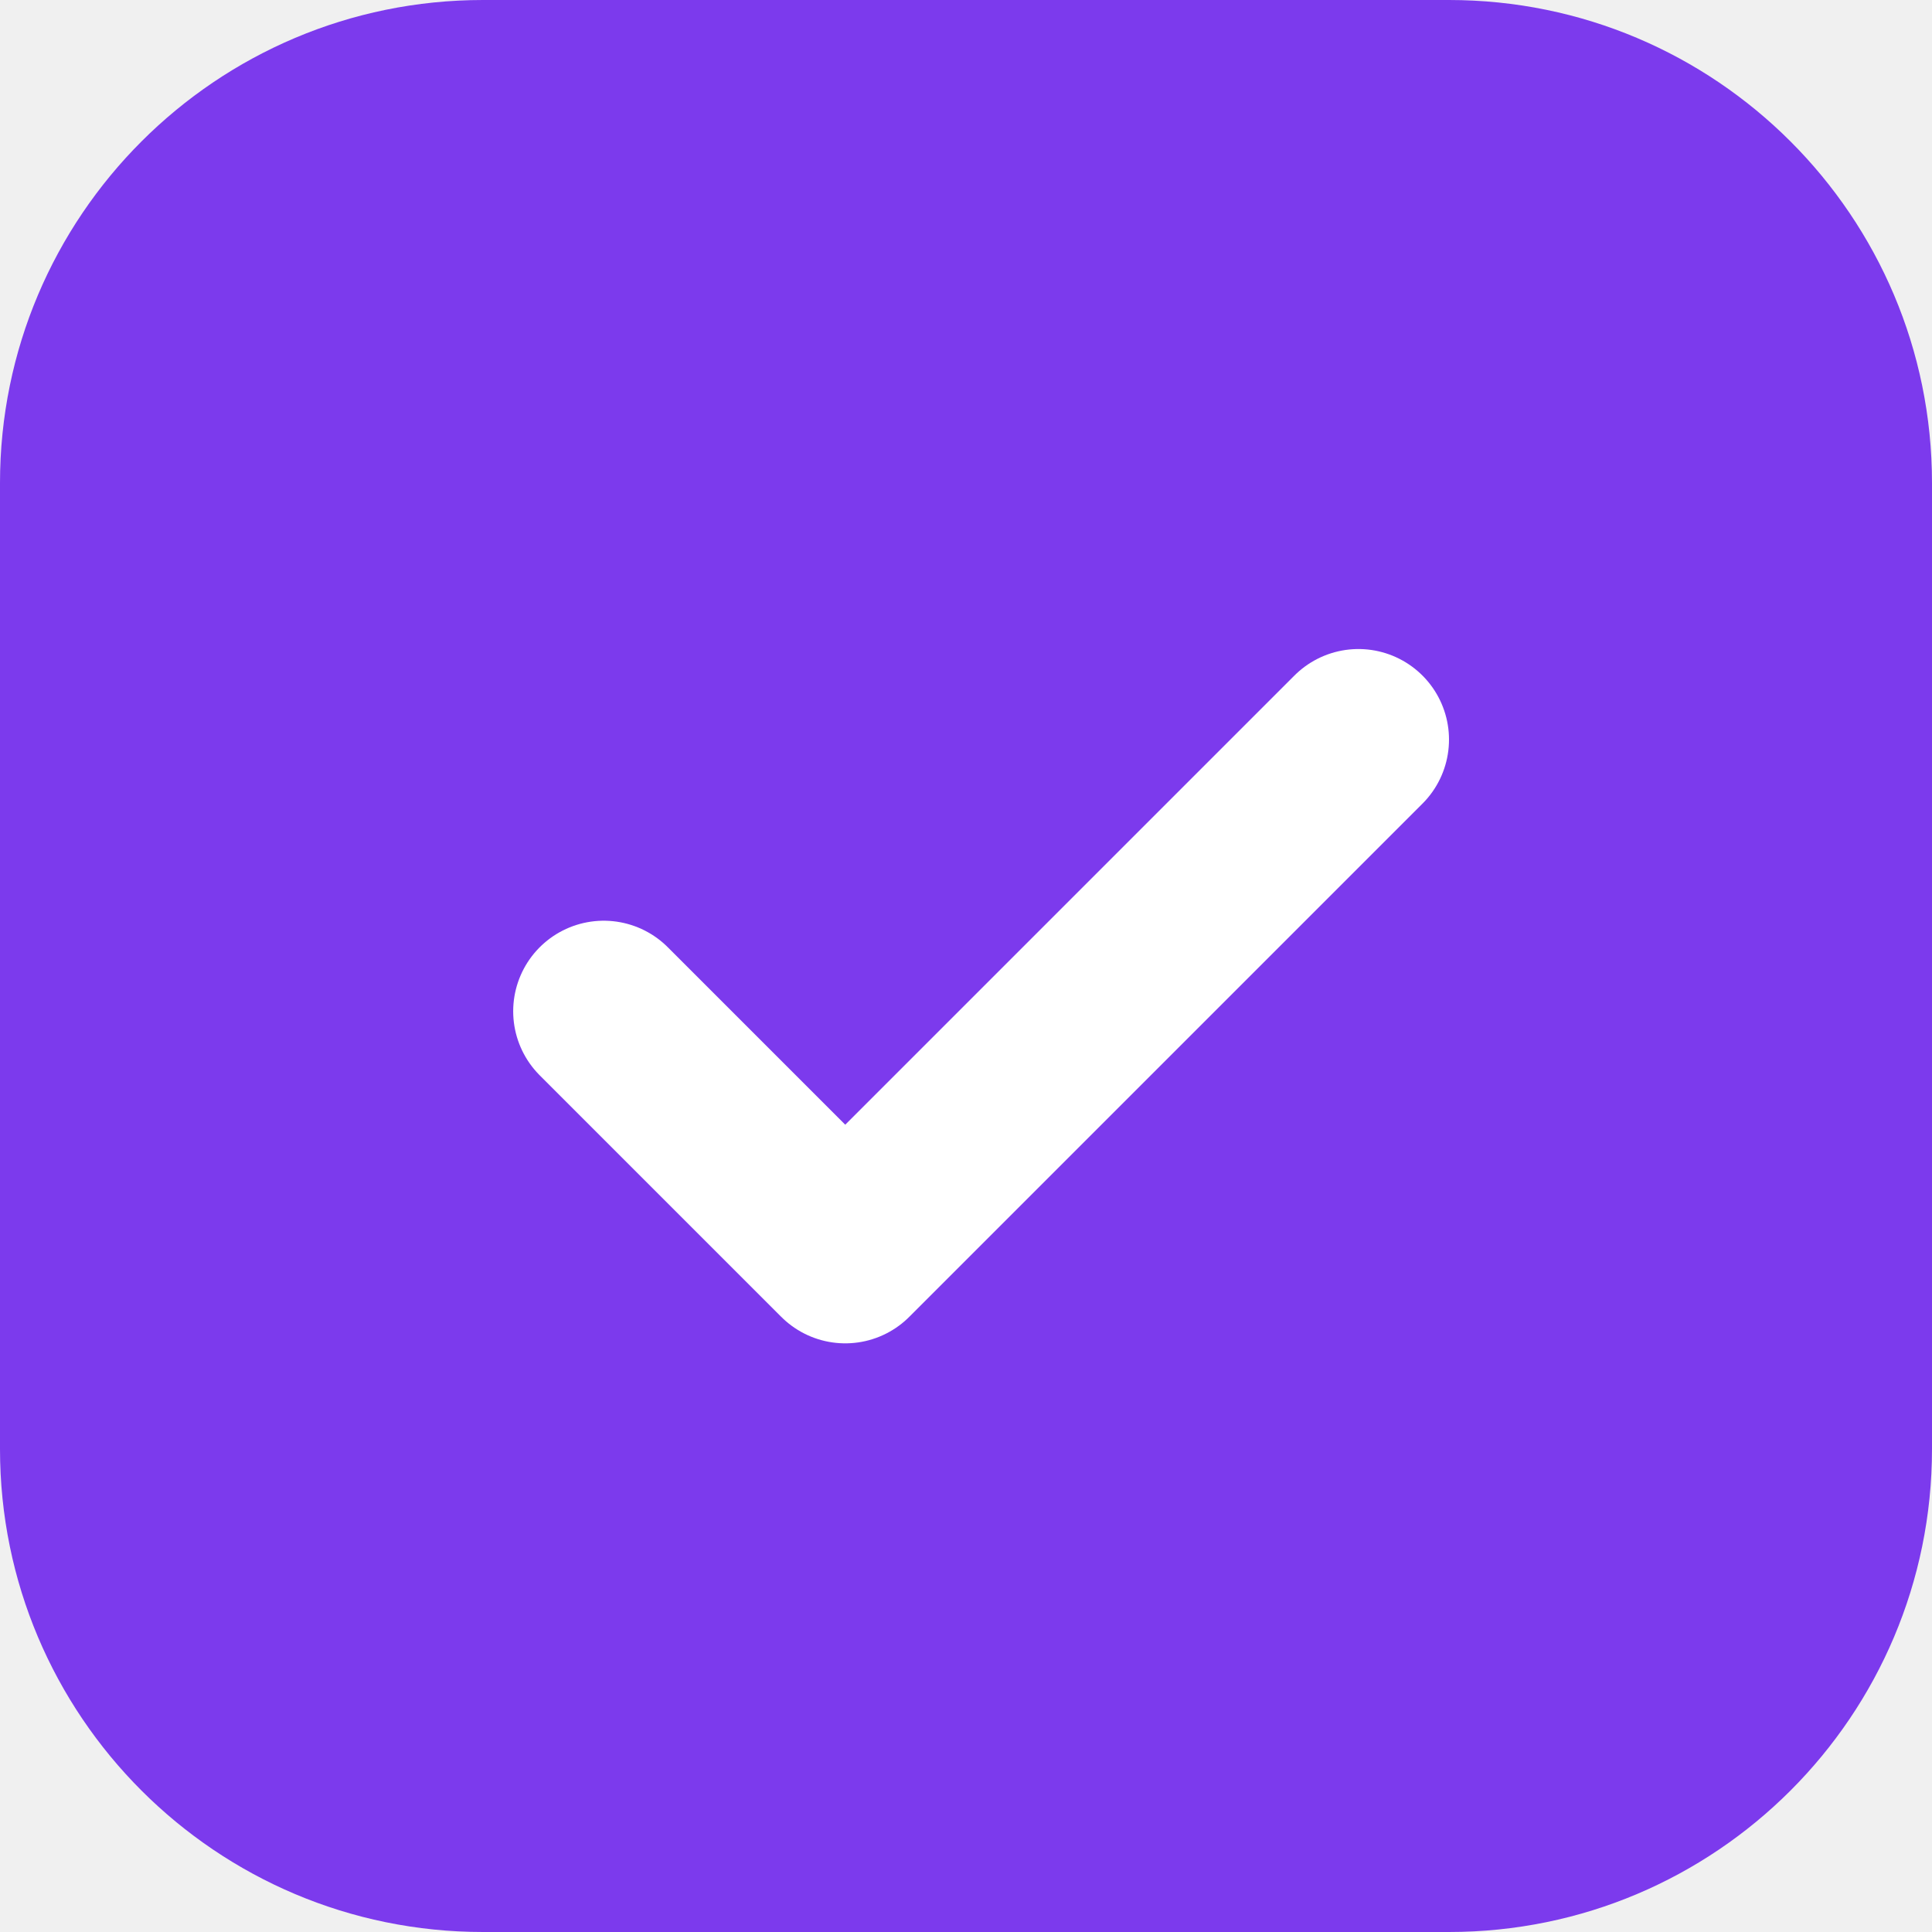
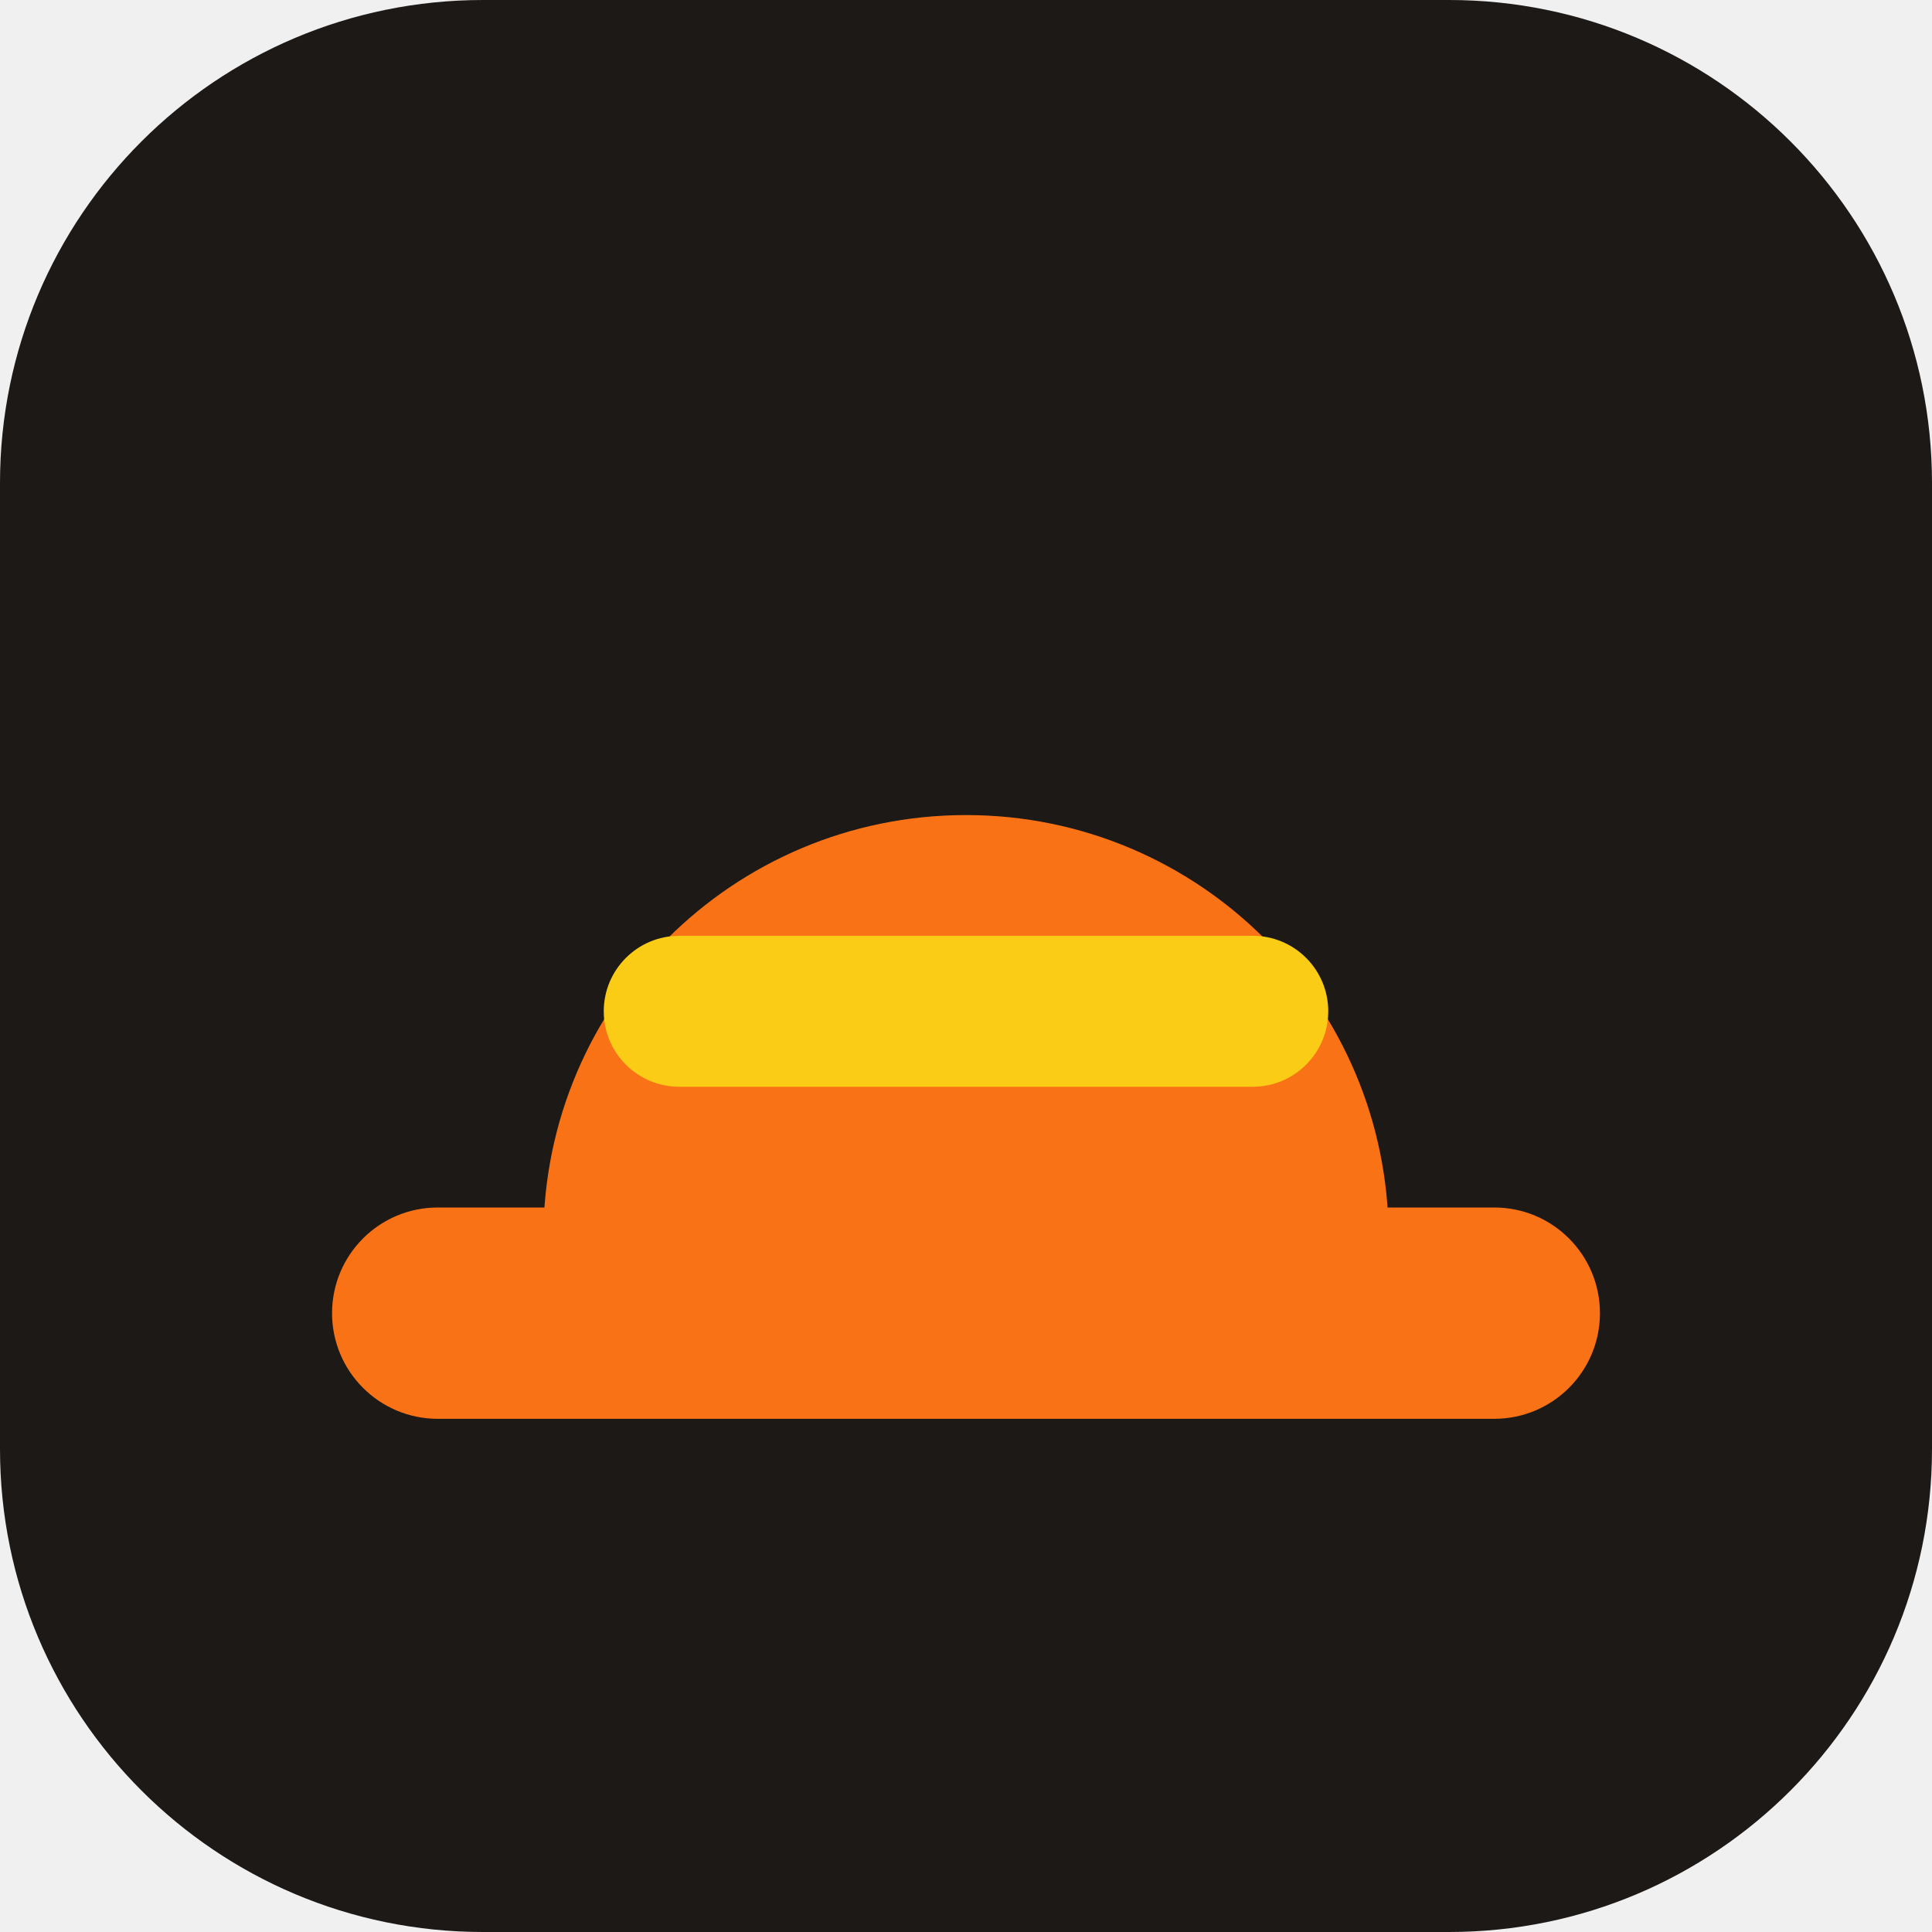
<svg xmlns="http://www.w3.org/2000/svg" width="64" height="64" viewBox="0 0 64 64" fill="none">
-   <rect width="64" height="64" rx="16" fill="#7C3AED" />
-   <path d="M20 33.5L28 41.5L45 24.5" stroke="#FFFFFF" stroke-width="6" stroke-linecap="round" stroke-linejoin="round" />
+   <rect width="64" height="64" rx="16" fill="#1C1917" />
+   <rect x="11" y="40" width="42" height="7" rx="3.5" fill="#F97316" />
+   <path d="M18 41a14 14 0 0 1 28 0z" fill="#F97316" />
+   <rect x="20" y="31" width="24" height="5" rx="2.5" fill="#FACC15" />
</svg>
